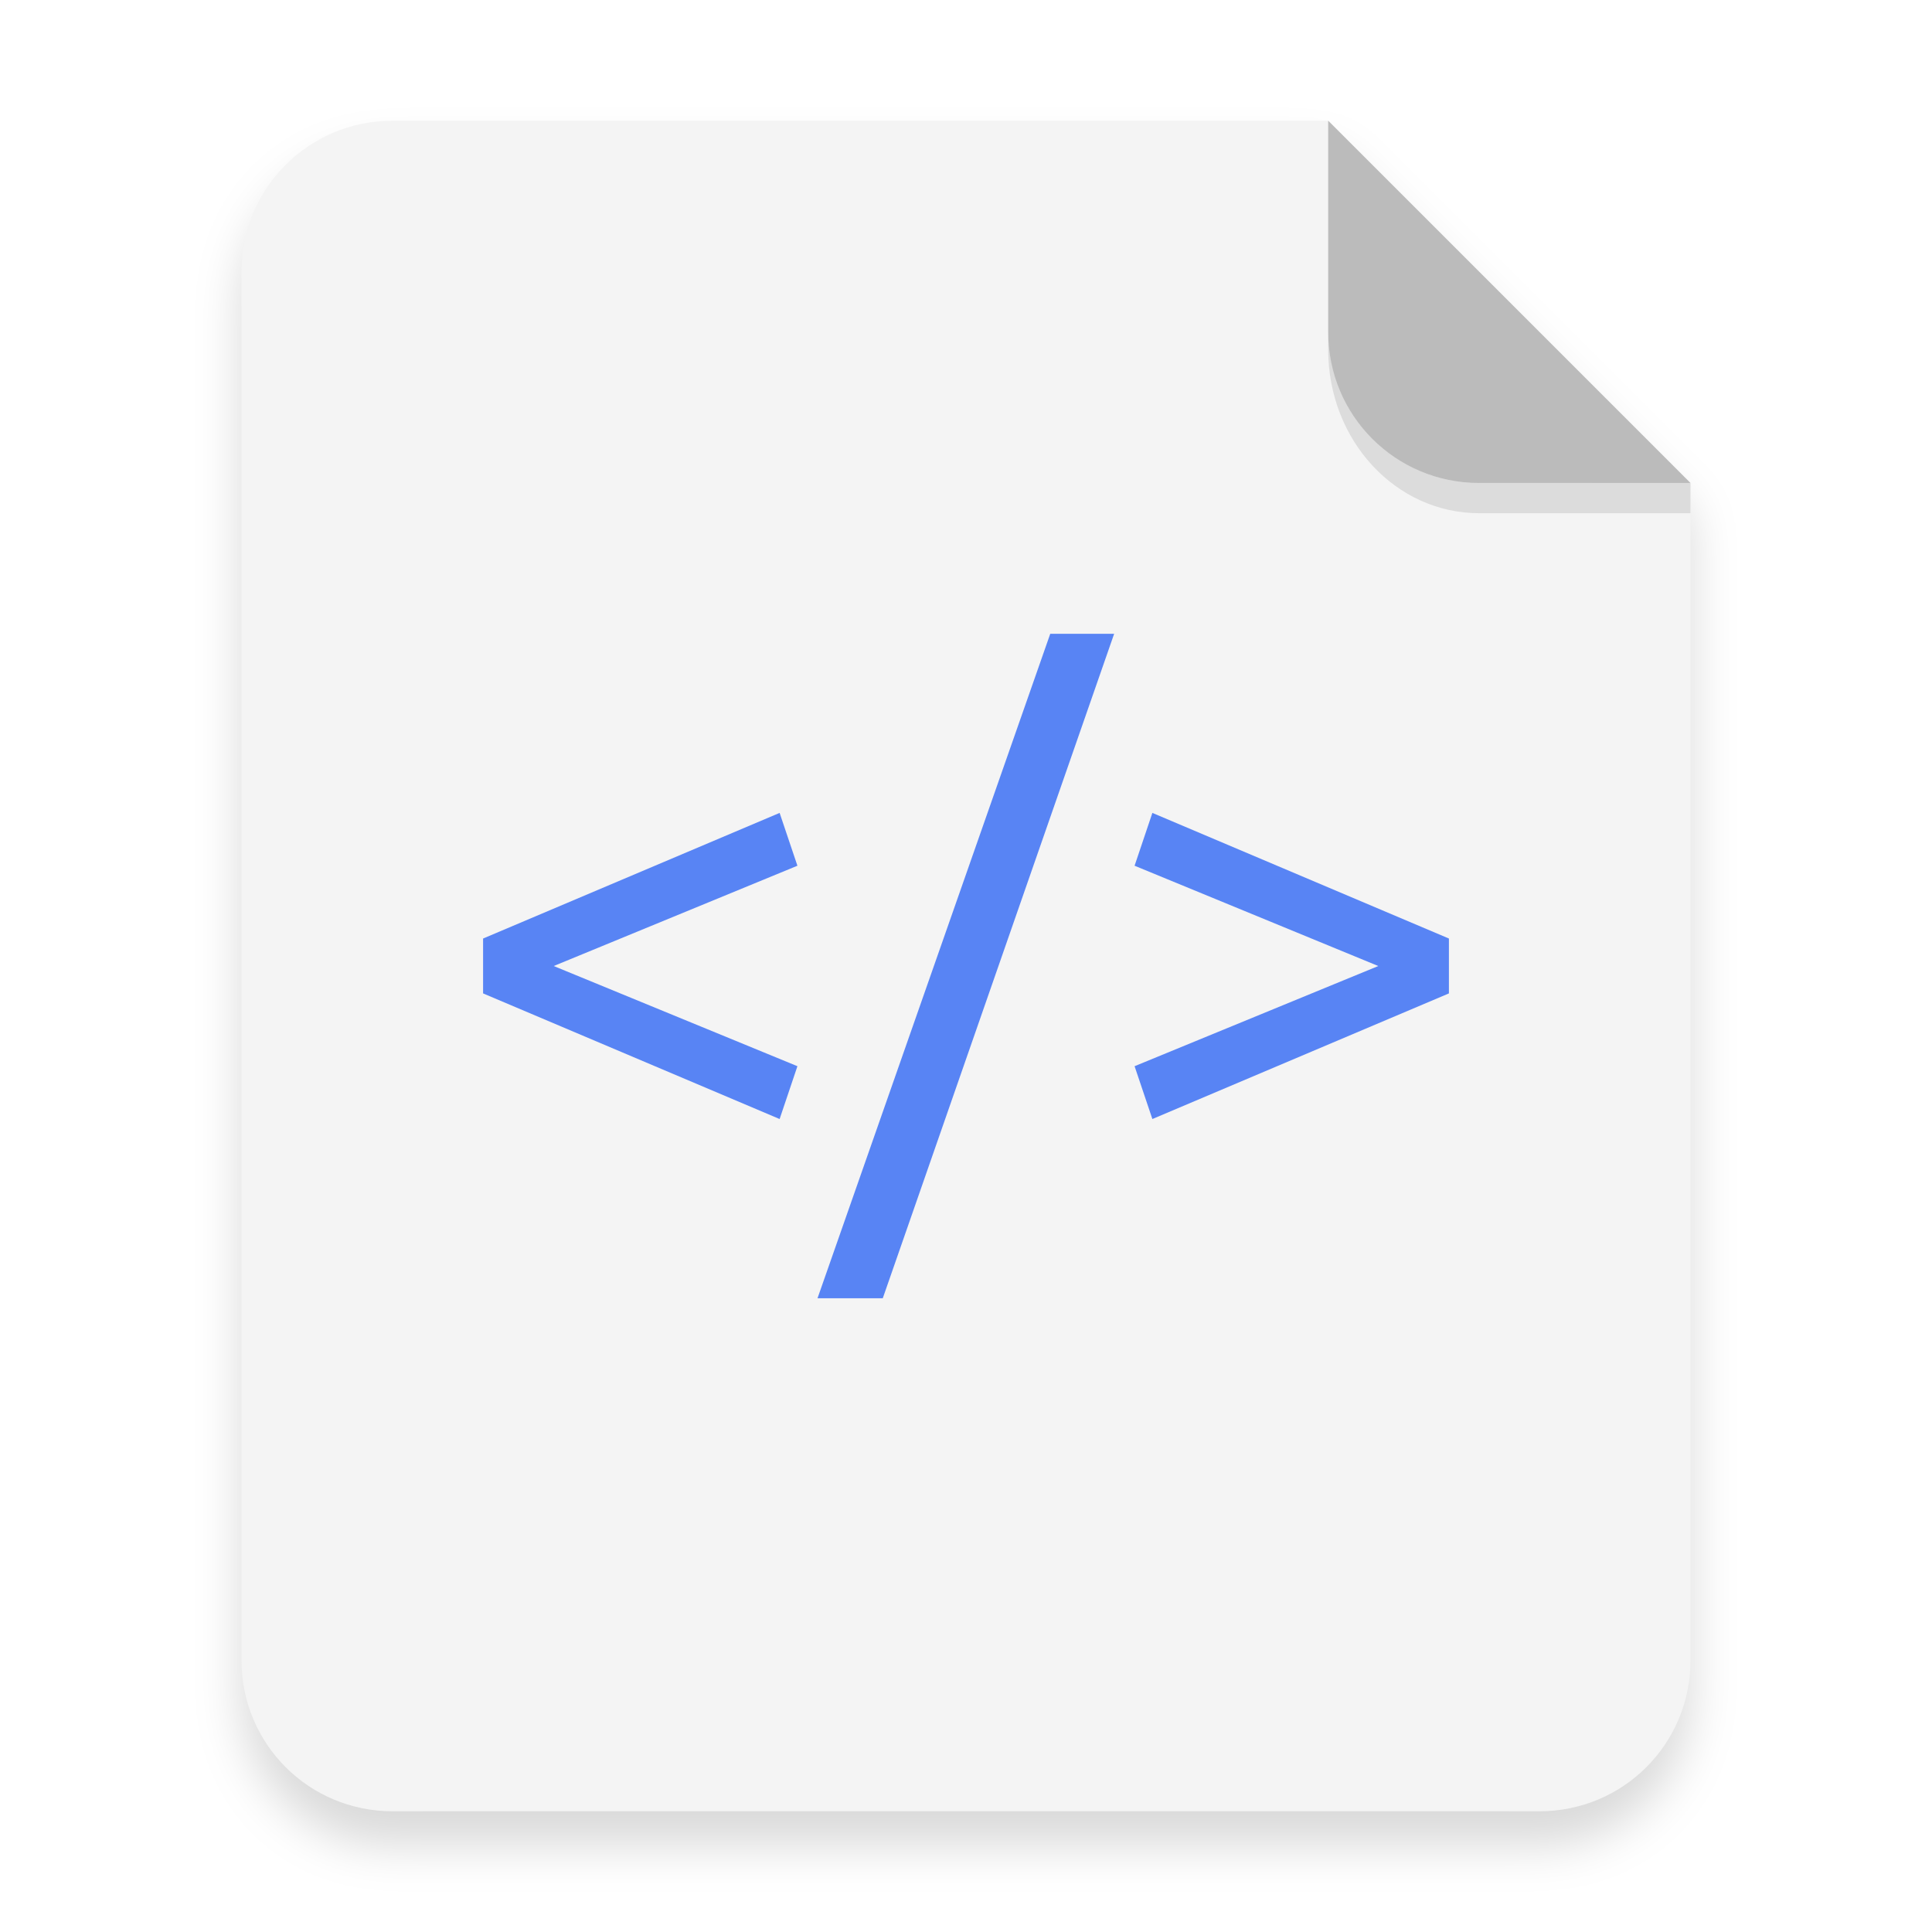
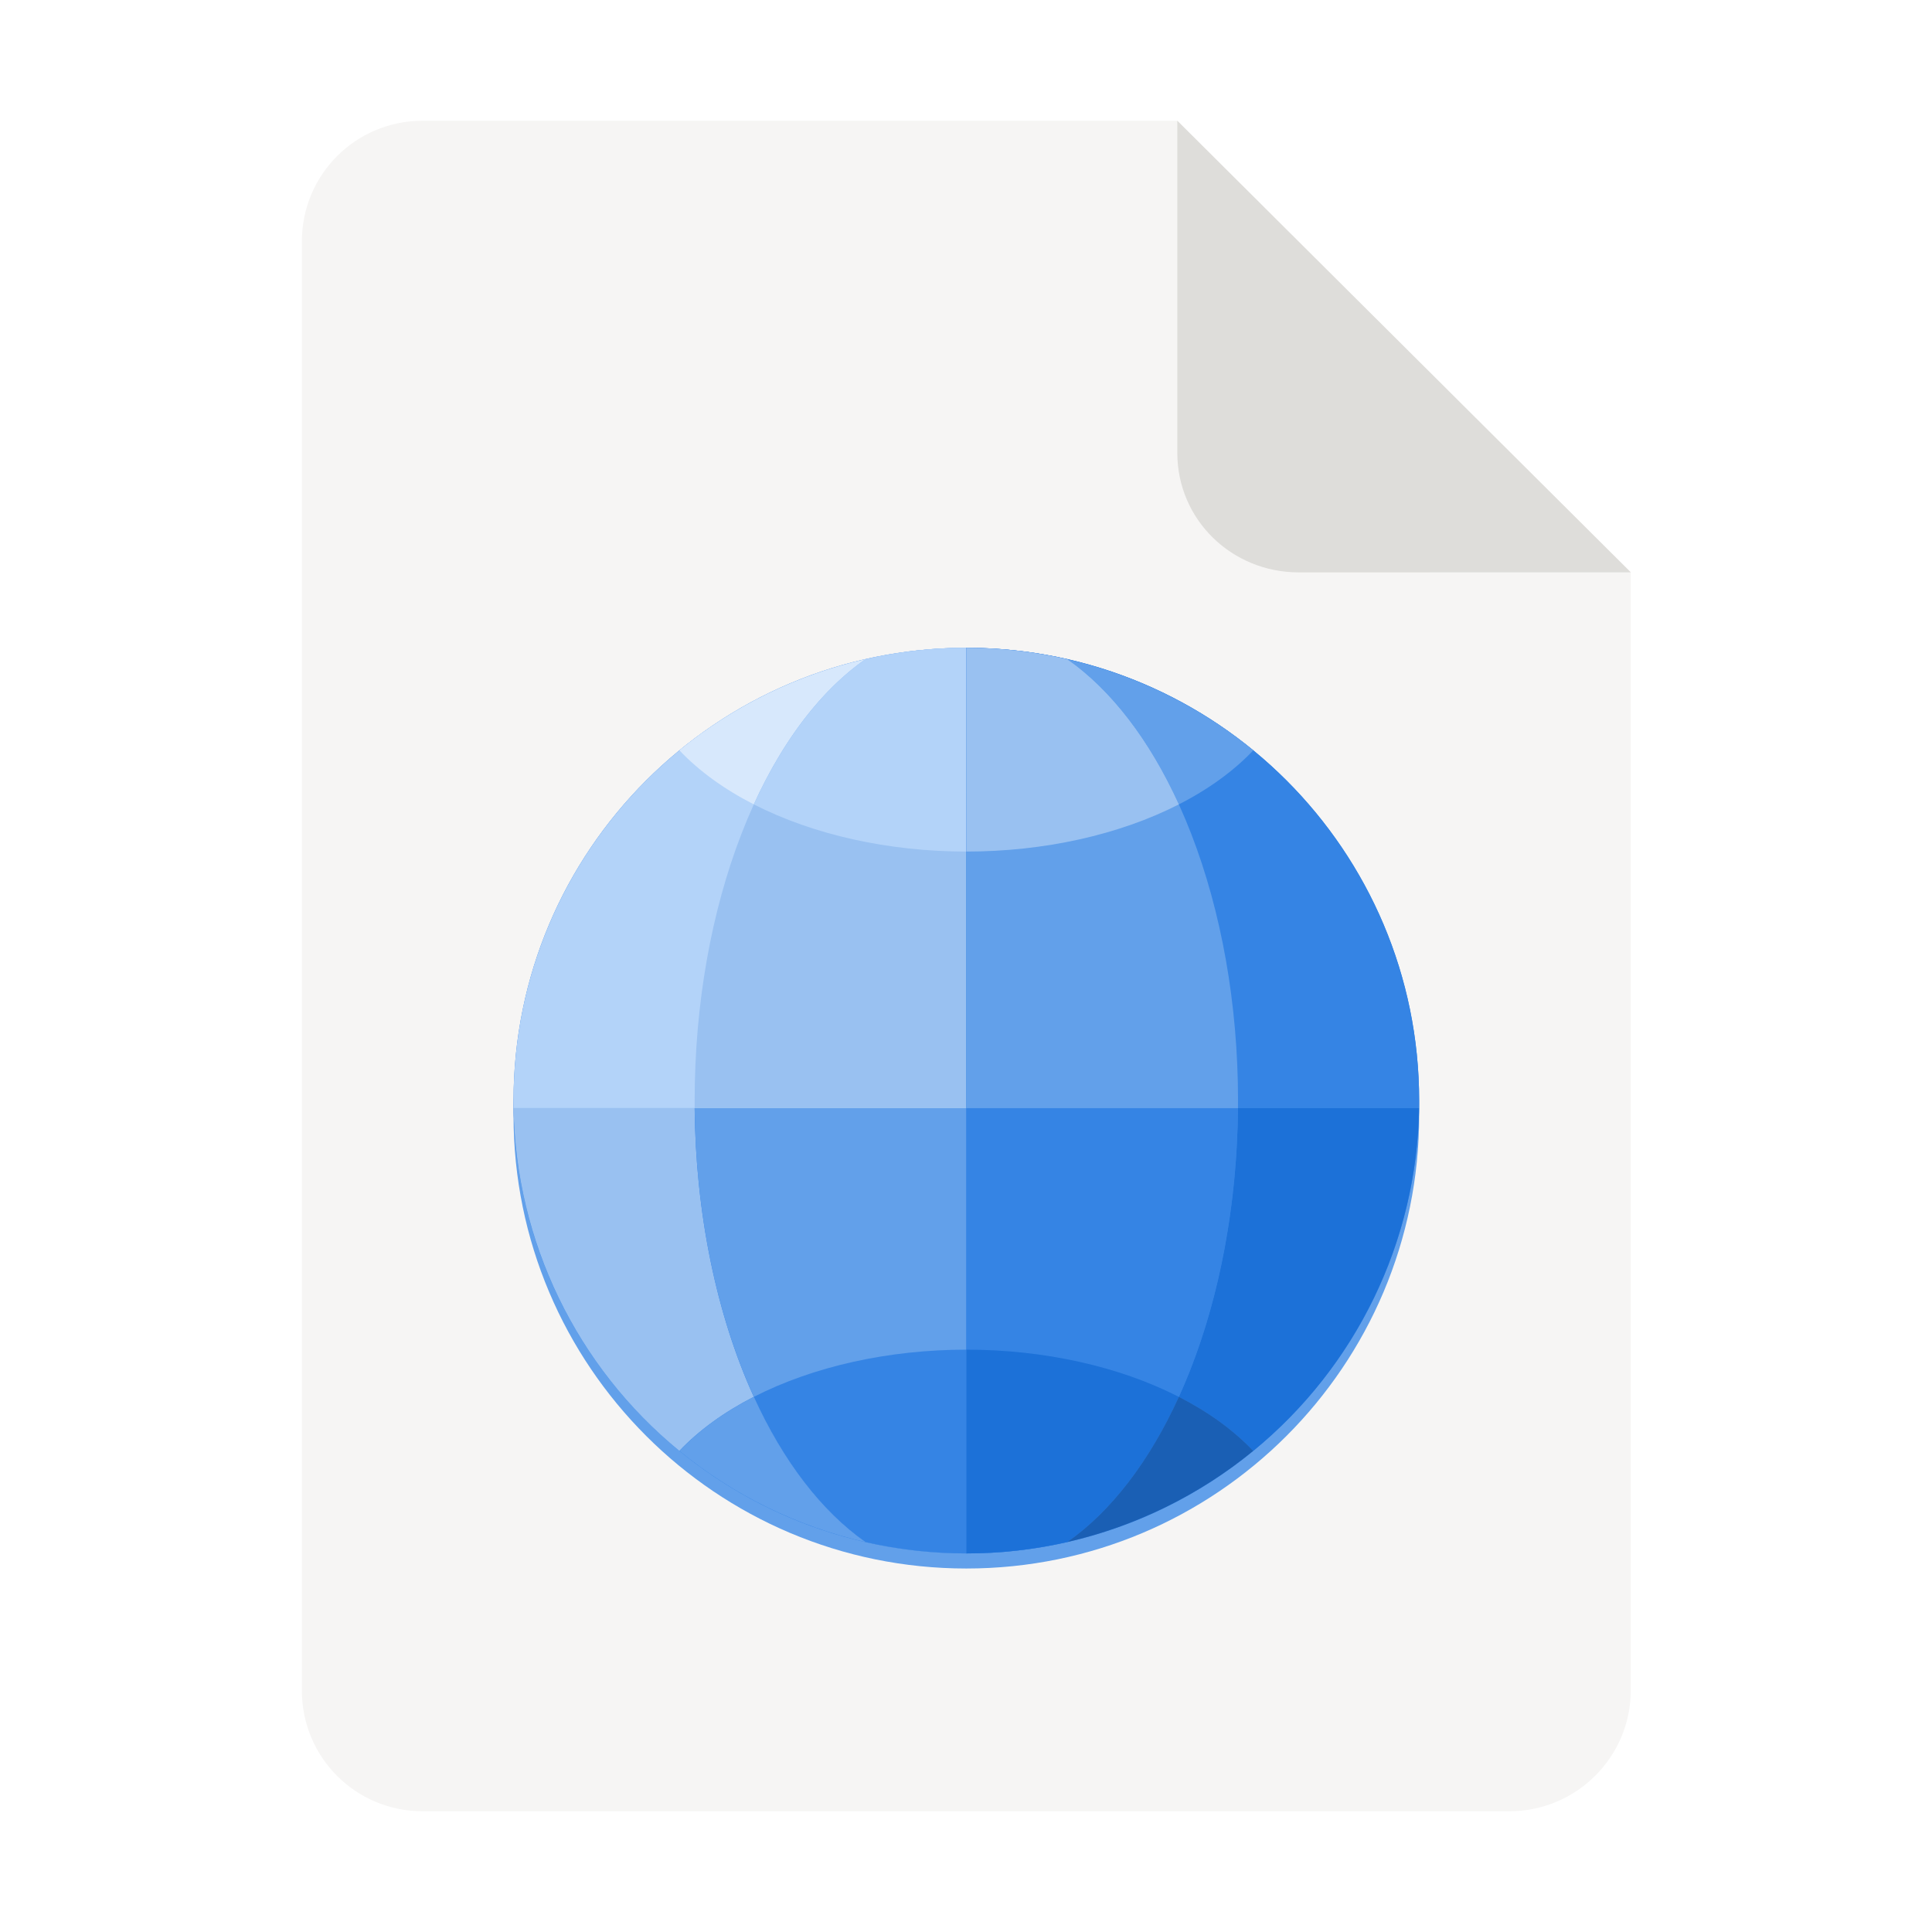
- <svg xmlns="http://www.w3.org/2000/svg" width="64" height="64" version="1.1" viewBox="0 0 16.933 16.933">
-   <defs>
-     <filter id="a" x="-.039" y="-.033" width="1.078" height="1.067" color-interpolation-filters="sRGB">
-       <feGaussianBlur stdDeviation="0.206" />
-     </filter>
-   </defs>
-   <path d="m3.439 1.354c-0.733 0-1.323 0.59-1.323 1.323v12.171c0 0.733 0.59 1.323 1.323 1.323h10.054c0.733 0 1.323-0.59 1.323-1.323v-10.319l-3.175-3.175z" filter="url(#a)" opacity=".15" stroke-width=".265" style="paint-order:stroke fill markers" />
-   <g fill-rule="evenodd">
-     <path transform="scale(.26458)" d="m13 4c-2.77 0-5 2.23-5 5v46c0 2.77 2.23 5 5 5h38c2.77 0 5-2.23 5-5v-39l-12-12h-31z" fill="#f4f4f4" style="paint-order:stroke fill markers" />
-     <path d="m14.816 4.233-3.175-3.175v1.852c0 0.733 0.59 1.323 1.323 1.323z" fill="#bbb" style="paint-order:stroke fill markers" />
-   </g>
-   <g transform="translate(-16.547 -1.6323)" fill="#5884f4">
-     <path d="m21.4 10.099 2.136 0.878-0.156 0.463-2.599-1.101v-0.481l2.599-1.101 0.156 0.463z" enable-background="new" />
-     <path d="m24.284 13.011h-0.572l2.04-5.824h0.56z" enable-background="new" />
-     <path d="m26.491 9.22 0.156-0.463 2.599 1.101v0.481l-2.599 1.101-0.156-0.463 2.136-0.878z" enable-background="new" />
-   </g>
-   <path d="m11.641 2.91v0.155c0 0.794 0.59 1.433 1.323 1.433h1.852l1.42e-4 -0.265-1.852 5e-5c-0.733 1.98e-5 -1.323-0.59-1.323-1.323z" opacity=".1" stroke-width="1.041" style="paint-order:stroke fill markers" />
+ <svg xmlns="http://www.w3.org/2000/svg" height="128px" viewBox="0 0 128 128" width="128px">
+   <path d="m 28 8 h 50 l 30.043 29.918 v 74.059 c 0 4.434 -3.609 8.023 -8.043 8.023 h -72 c -4.434 0 -8 -3.566 -8 -8 v -96 c 0 -4.434 3.566 -8 8 -8 z m 0 0" fill="#f6f5f4" />
+   <path d="m 78 8 v 22 c 0 4.434 3.609 7.922 8.043 7.922 l 22 -0.004 z m 0 0" fill="#deddda" />
+   <path d="m 94.023 73.918 c 0 16.57 -13.434 30 -30 30 c -16.57 0 -30 -13.43 -30 -30 c 0 -16.566 13.43 -30 30 -30 c 16.566 0 30 13.434 30 30 z m 0 0" fill="#62a0ea" />
+   <path d="m 94.023 72.918 c 0 16.57 -13.434 30 -30 30 c -16.57 0 -30 -13.43 -30 -30 c 0 -16.566 13.43 -30 30 -30 c 16.566 0 30 13.434 30 30 z m 0 0" fill="#3584e4" />
+   <path d="m 46.023 73.418 c 0.062 6.957 1.441 13.684 3.918 19.125 c -1.969 1.008 -3.641 2.223 -4.93 3.582 c -6.82 -5.586 -10.84 -13.891 -10.984 -22.707 z m 0 0" fill="#99c1f1" />
+   <path d="m 64.023 73.418 v 29.5 c -2.254 0 -4.496 -0.254 -6.691 -0.754 c -6.734 -4.719 -11.191 -16.051 -11.309 -28.746 z m 0 0" fill="#62a0ea" />
+   <path d="m 64.023 89.418 v 13.5 c -2.254 0 -4.496 -0.254 -6.691 -0.754 c -2.898 -2.031 -5.445 -5.344 -7.391 -9.617 c 3.953 -2.023 8.938 -3.129 14.082 -3.129 z m 0 0" fill="#3584e4" />
+   <path d="m 49.941 92.543 c 1.945 4.273 4.492 7.59 7.391 9.621 c -4.516 -1.035 -8.734 -3.102 -12.32 -6.039 c 1.289 -1.359 2.961 -2.574 4.93 -3.582 z m 0 0" fill="#62a0ea" />
+   <path d="m 82.02 73.418 c -0.062 6.961 -1.441 13.684 -3.918 19.129 c 1.973 1.008 3.641 2.219 4.93 3.578 c 6.82 -5.586 10.84 -13.891 10.988 -22.707 z m 0 0" fill="#1c71d8" />
+   <path d="m 64.023 73.418 v 29.5 c 2.25 0 4.492 -0.254 6.688 -0.754 c 6.734 -4.719 11.195 -16.051 11.309 -28.746 z m 0 0" fill="#3584e4" />
+   <path d="m 64.023 89.418 v 13.5 c 2.25 0 4.492 -0.254 6.688 -0.754 c 2.898 -2.031 5.445 -5.344 7.391 -9.617 c -3.953 -2.023 -8.934 -3.129 -14.078 -3.129 z m 0 0" fill="#1c71d8" />
+   <path d="m 78.102 92.543 c -1.945 4.273 -4.492 7.59 -7.391 9.621 c 4.52 -1.035 8.734 -3.102 12.32 -6.039 c -1.289 -1.359 -2.957 -2.574 -4.93 -3.582 z m 0 0" fill="#1a5fb4" />
+   <path d="m 64.023 42.918 c -16.57 0 -30 13.434 -30 30 c 0 0.168 0 0.336 0.004 0.5 h 29.996 z m 0 0" fill="#b3d3f9" />
+   <path d="m 57.336 43.676 c -4.52 1.031 -8.738 3.098 -12.324 6.035 c 1.289 1.363 2.961 2.574 4.93 3.582 c 1.945 -4.273 4.496 -7.59 7.395 -9.617 z m 0 0" fill="#d7e8fc" />
+   <path d="m 64.023 42.918 c -2.25 0 -4.496 0.254 -6.688 0.758 c -6.832 4.781 -11.312 16.363 -11.312 29.242 v 0.5 h 18 z m 0 0" fill="#99c1f1" />
+   <path d="m 64.023 42.918 c -2.25 0 -4.496 0.254 -6.688 0.758 c -2.898 2.027 -5.445 5.344 -7.391 9.617 c 3.953 2.02 8.934 3.125 14.078 3.125 z m 0 0" fill="#b3d3f9" />
+   <path d="m 64.023 42.918 c 16.566 0 30 13.434 30 30 c 0 0.168 -0.004 0.336 -0.004 0.5 h -29.996 z m 0 0" fill="#3584e4" />
+   <path d="m 70.707 43.676 c 4.52 1.031 8.738 3.098 12.328 6.035 c -1.293 1.363 -2.961 2.574 -4.934 3.582 c -1.945 -4.273 -4.492 -7.59 -7.395 -9.617 z m 0 0" fill="#62a0ea" />
+   <path d="m 64.023 42.918 c 2.25 0 4.492 0.254 6.684 0.758 c 6.836 4.781 11.316 16.363 11.316 29.242 c 0 0.168 0 0.336 -0.004 0.5 h -17.996 z m 0 0" fill="#62a0ea" />
+   <path d="m 64.023 42.918 c 2.25 0 4.492 0.254 6.684 0.758 c 2.902 2.027 5.449 5.344 7.395 9.617 c -3.953 2.02 -8.934 3.125 -14.078 3.125 z m 0 0" fill="#99c1f1" />
</svg>
